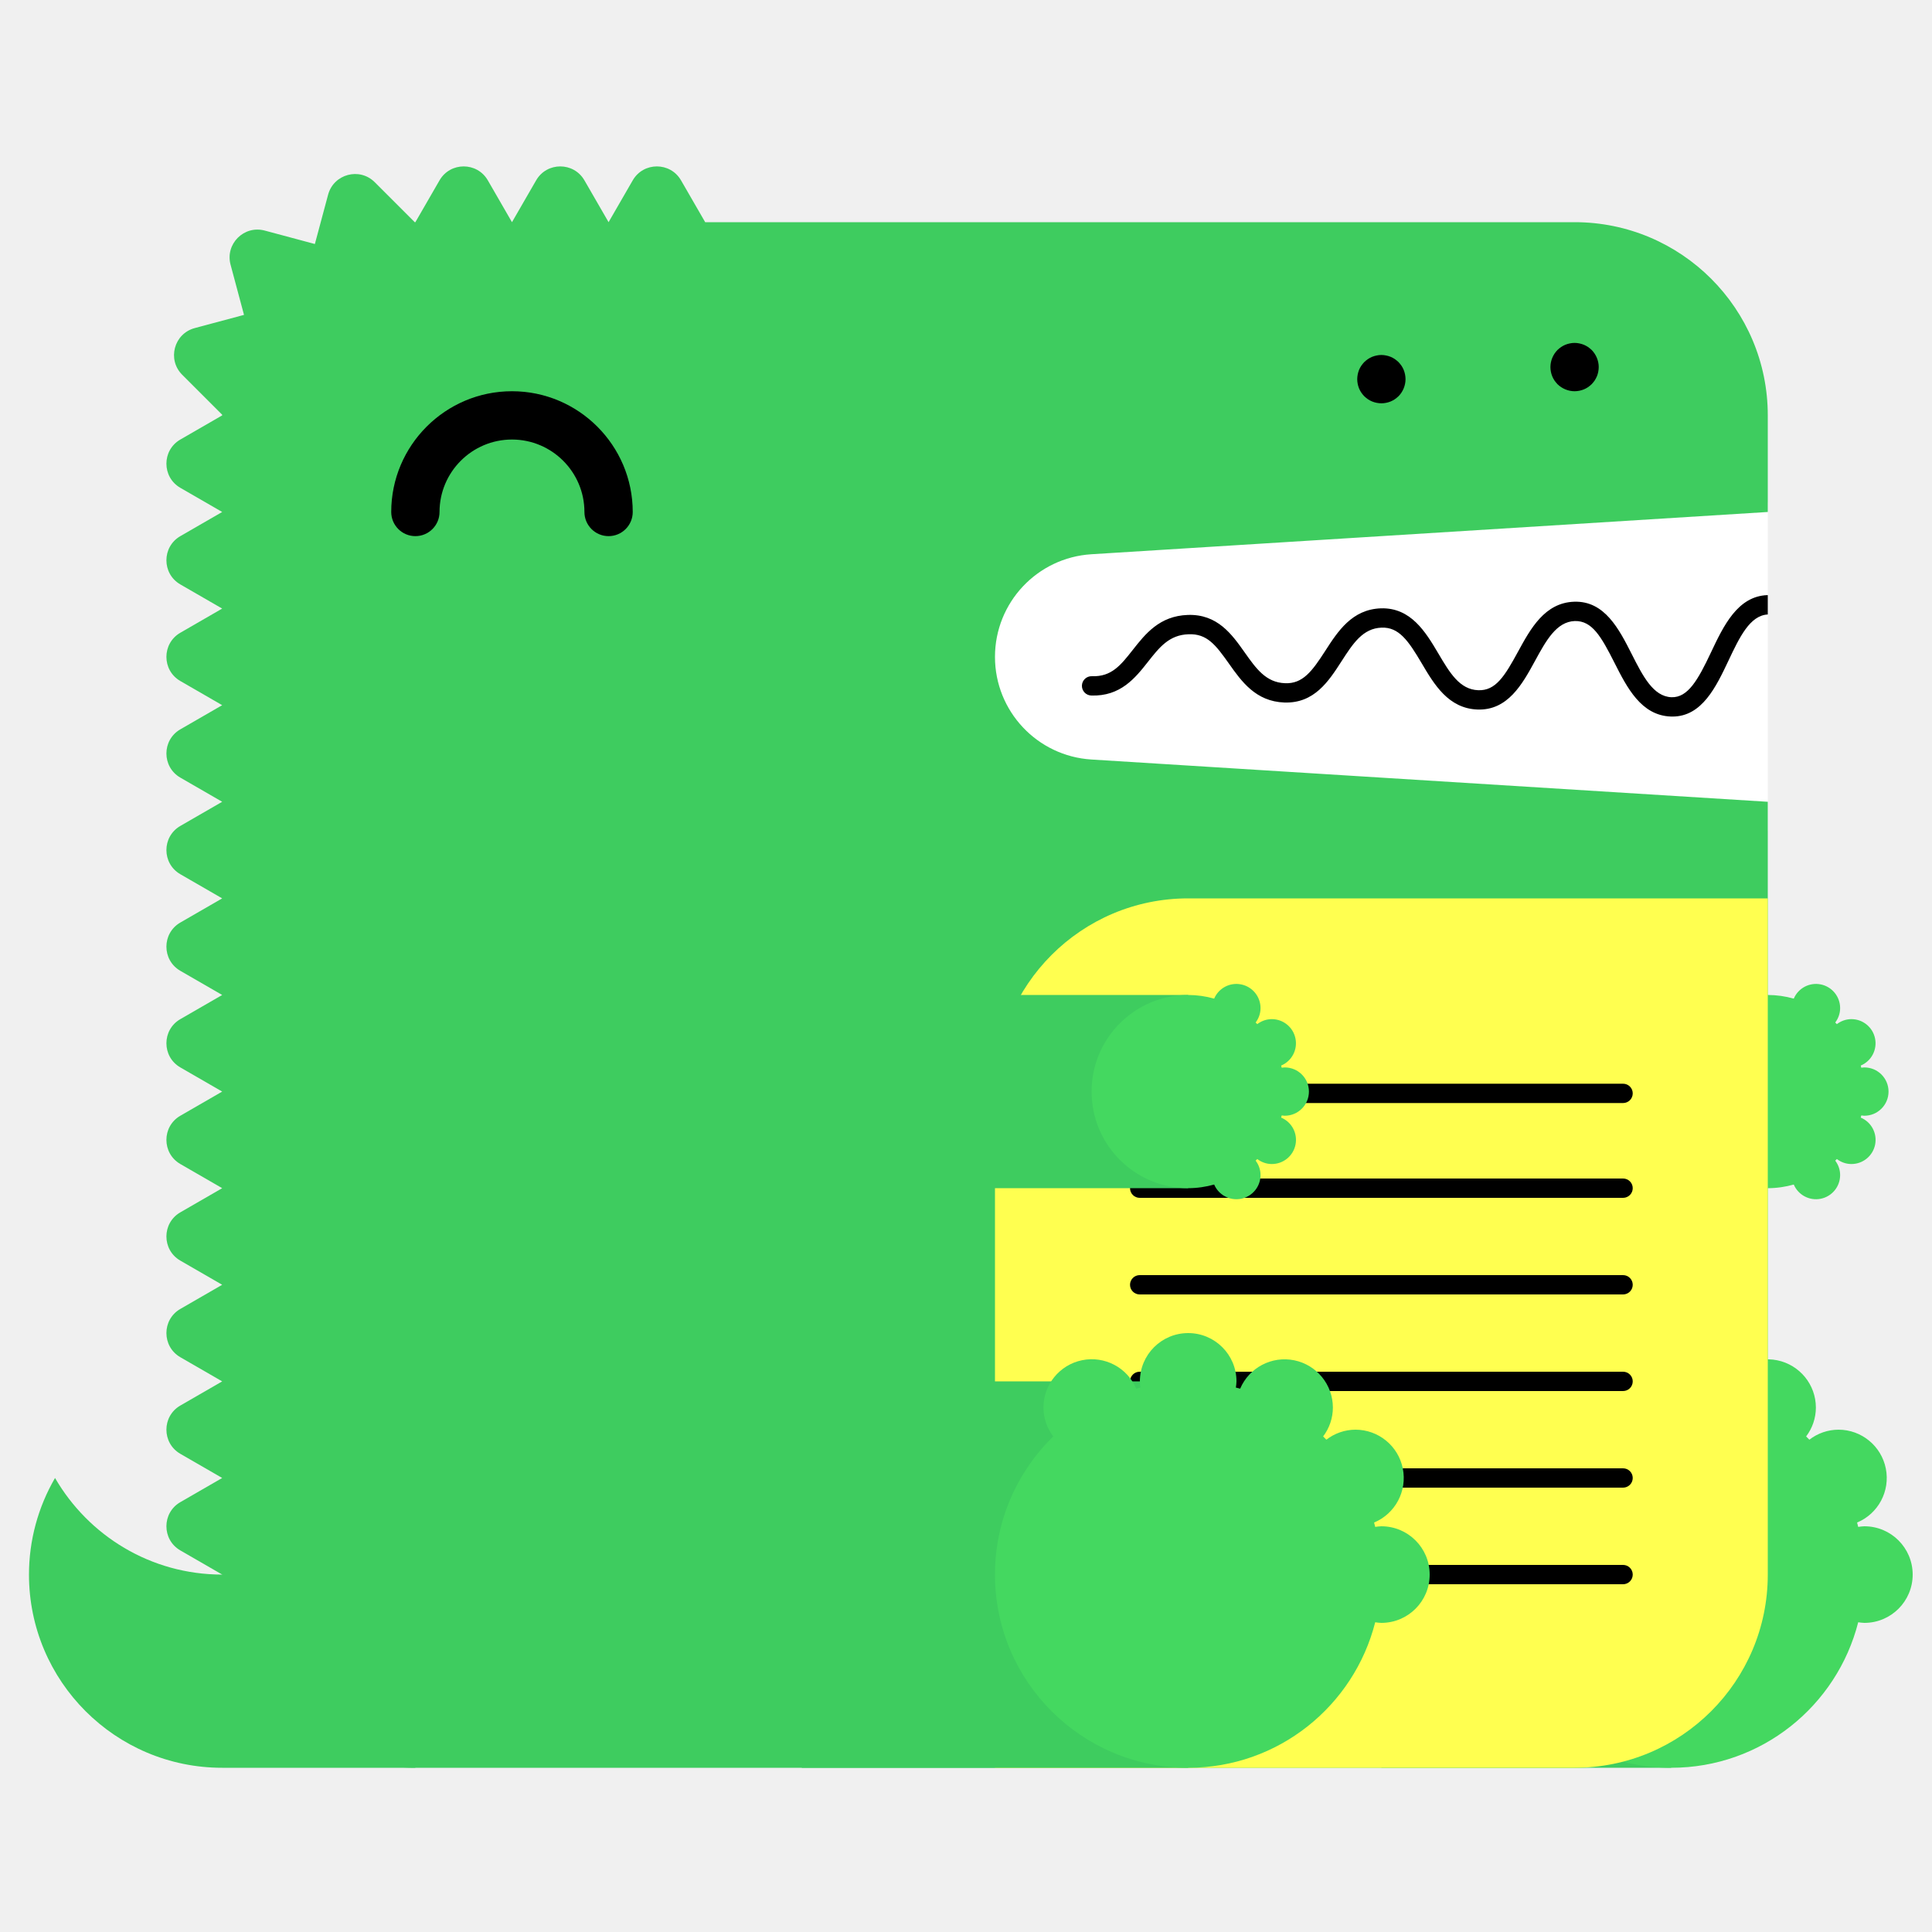
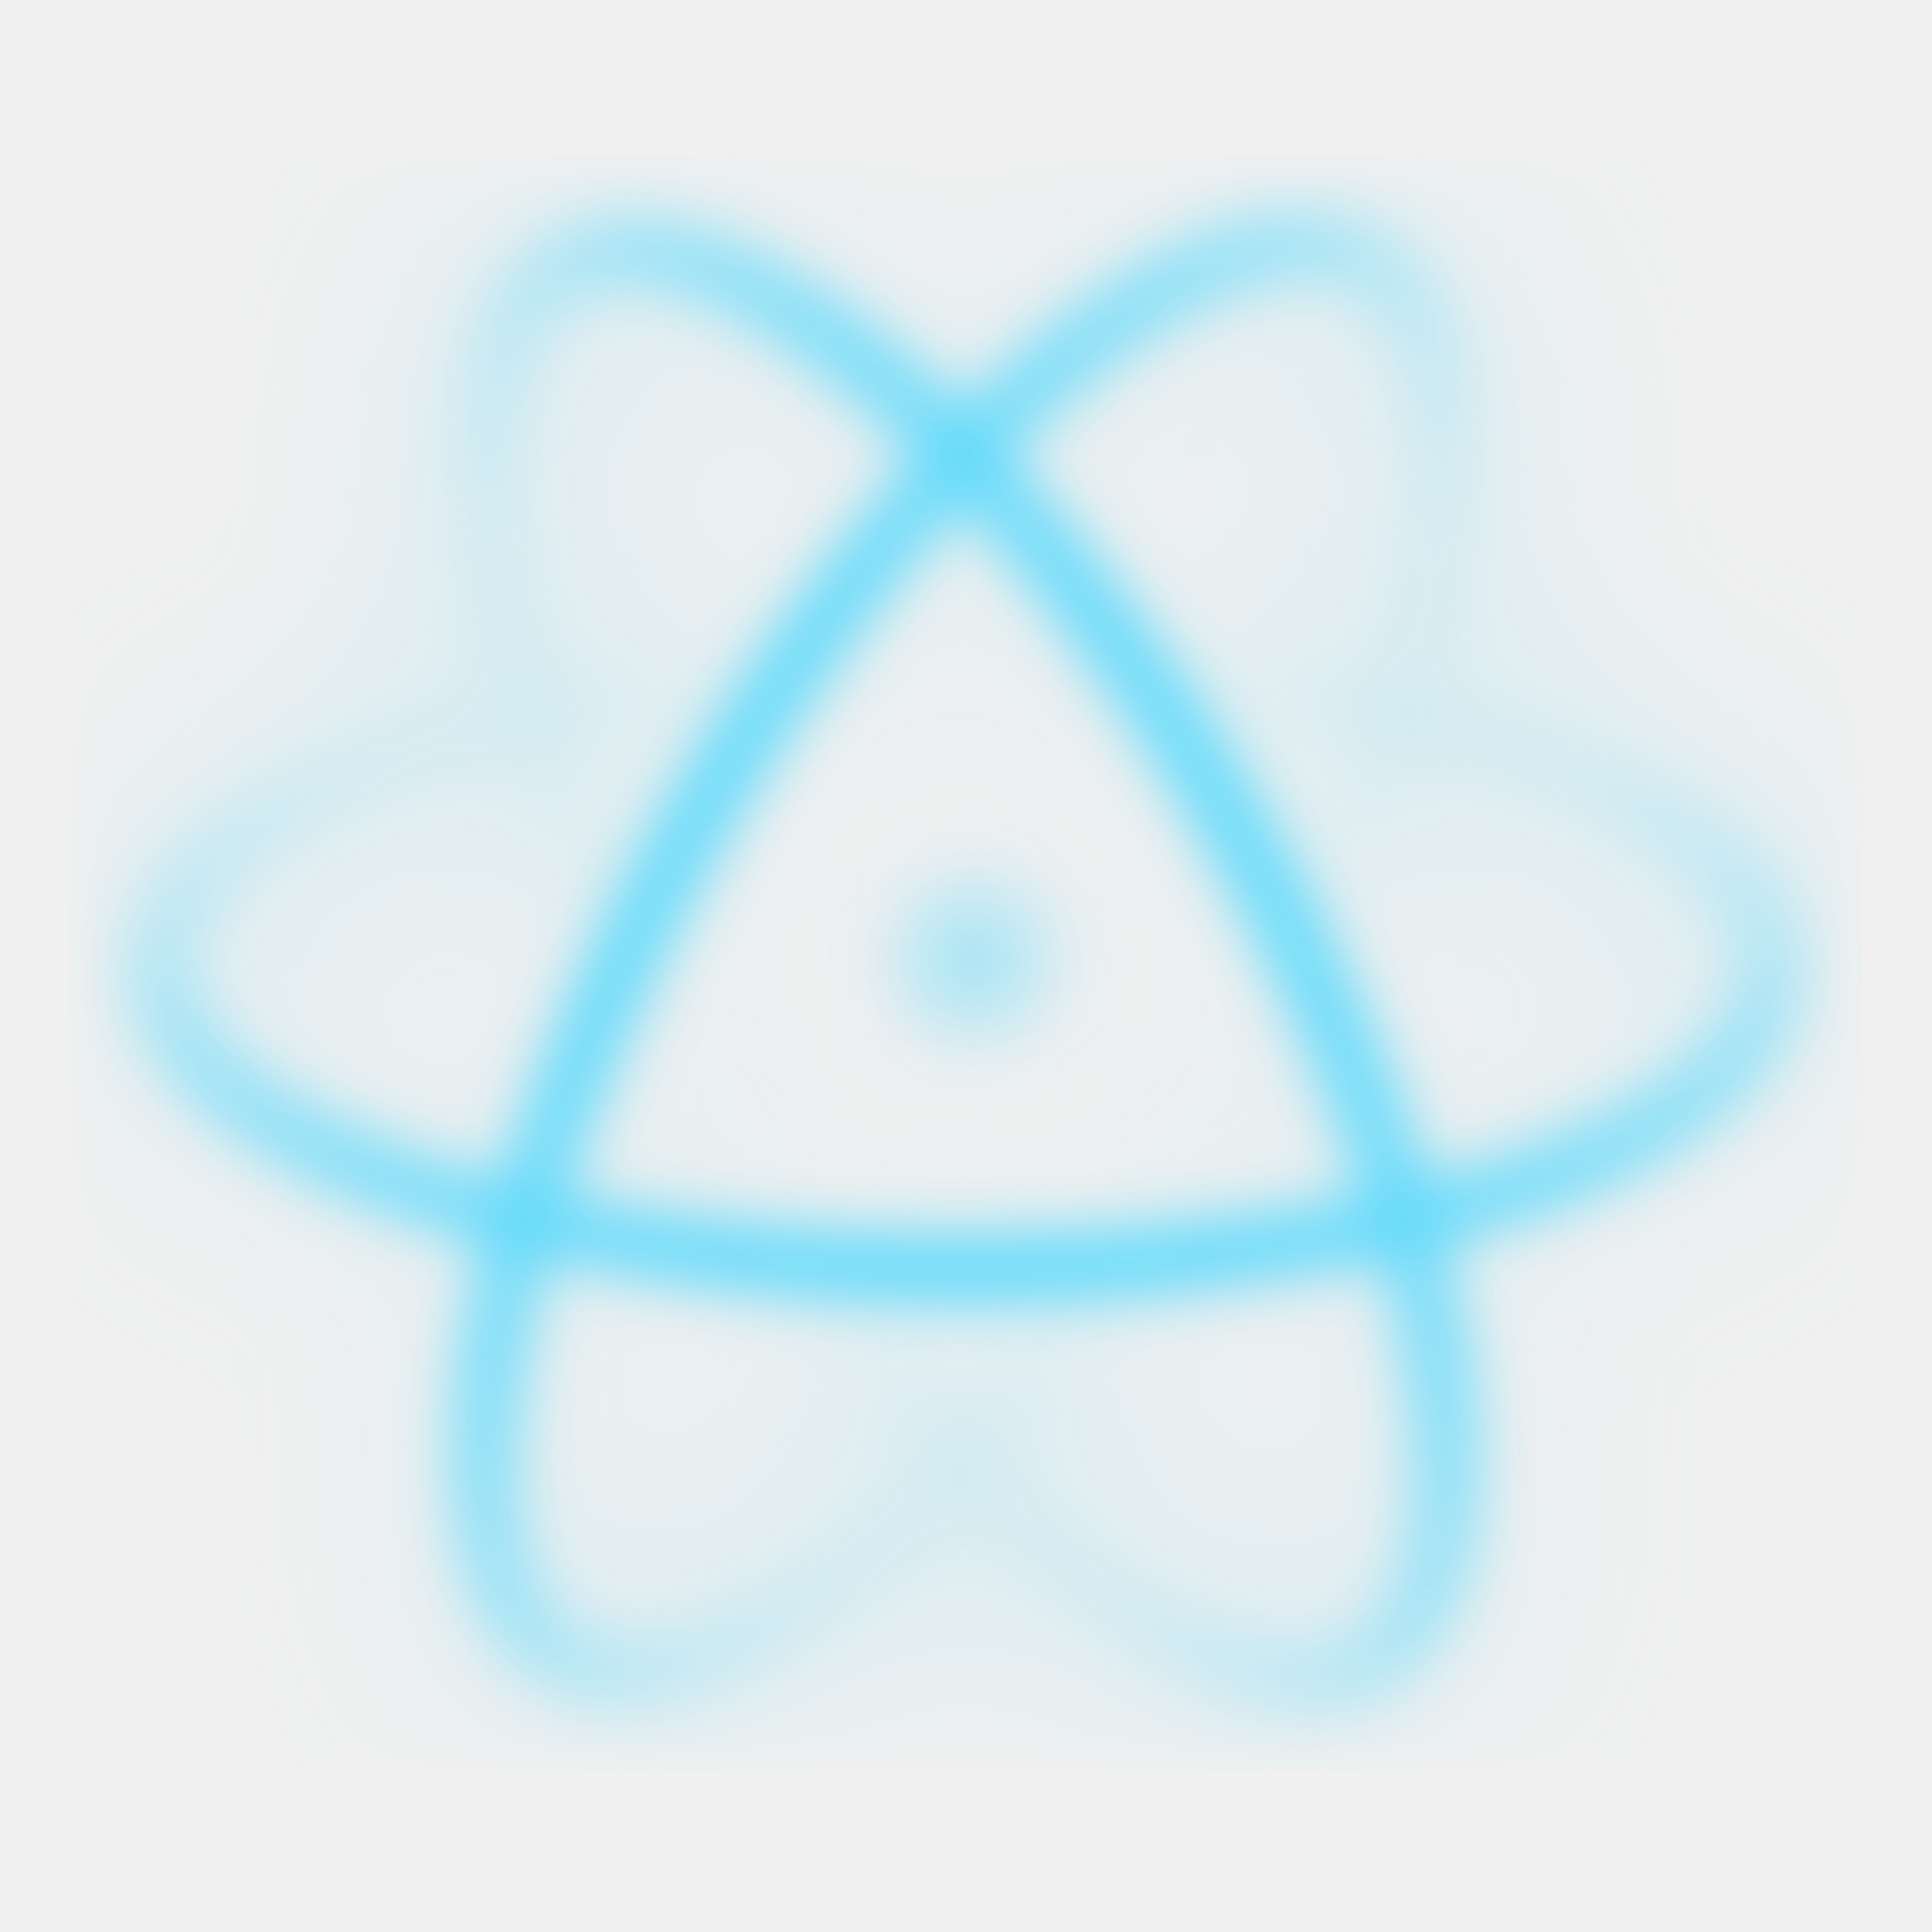
- <svg xmlns="http://www.w3.org/2000/svg" width="200" height="200" viewBox="0 0 200 200">
-   <g fill="none" fill-rule="evenodd">
-     <path fill="#FFF" d="M99 52h84v34H99z" />
-     <path d="M23 163c-7.398 0-13.843-4.027-17.303-10A19.886 19.886 0 0 0 3 163c0 11.046 8.954 20 20 20h20v-20H23z" fill="#3ECC5F" />
-     <path d="M112.98 57.376L183 53V43c0-11.046-8.954-20-20-20H73l-2.5-4.33c-1.112-1.925-3.889-1.925-5 0L63 23l-2.5-4.33c-1.111-1.925-3.889-1.925-5 0L53 23l-2.5-4.33c-1.111-1.925-3.889-1.925-5 0L43 23c-.022 0-.042.003-.065.003l-4.142-4.141c-1.57-1.571-4.252-.853-4.828 1.294l-1.369 5.104-5.192-1.392c-2.148-.575-4.111 1.389-3.535 3.536l1.39 5.193-5.102 1.367c-2.148.576-2.867 3.259-1.296 4.83l4.142 4.142c0 .021-.003.042-.003.064l-4.33 2.5c-1.925 1.111-1.925 3.889 0 5L23 53l-4.33 2.5c-1.925 1.111-1.925 3.889 0 5L23 63l-4.33 2.5c-1.925 1.111-1.925 3.889 0 5L23 73l-4.33 2.5c-1.925 1.111-1.925 3.889 0 5L23 83l-4.33 2.5c-1.925 1.111-1.925 3.889 0 5L23 93l-4.33 2.5c-1.925 1.111-1.925 3.889 0 5L23 103l-4.33 2.5c-1.925 1.111-1.925 3.889 0 5L23 113l-4.33 2.5c-1.925 1.111-1.925 3.889 0 5L23 123l-4.33 2.5c-1.925 1.111-1.925 3.889 0 5L23 133l-4.33 2.5c-1.925 1.111-1.925 3.889 0 5L23 143l-4.33 2.5c-1.925 1.111-1.925 3.889 0 5L23 153l-4.33 2.5c-1.925 1.111-1.925 3.889 0 5L23 163c0 11.046 8.954 20 20 20h120c11.046 0 20-8.954 20-20V83l-70.02-4.376A10.645 10.645 0 0 1 103 68c0-5.621 4.37-10.273 9.98-10.624" fill="#3ECC5F" />
-     <path fill="#3ECC5F" d="M143 183h30v-40h-30z" />
-     <path d="M193 158c-.219 0-.428.037-.639.064-.038-.15-.074-.301-.116-.451A5 5 0 0 0 190.32 148a4.96 4.96 0 0 0-3.016 1.036 26.531 26.531 0 0 0-.335-.336 4.955 4.955 0 0 0 1.011-2.987 5 5 0 0 0-9.599-1.959c-.148-.042-.297-.077-.445-.115.027-.211.064-.42.064-.639a5 5 0 0 0-5-5 5 5 0 0 0-5 5c0 .219.037.428.064.639-.148.038-.297.073-.445.115a4.998 4.998 0 0 0-9.599 1.959c0 1.125.384 2.151 1.011 2.987-3.717 3.632-6.031 8.693-6.031 14.3 0 11.046 8.954 20 20 20 9.339 0 17.16-6.41 19.361-15.064.211.027.42.064.639.064a5 5 0 0 0 5-5 5 5 0 0 0-5-5" fill="#44D860" />
-     <path fill="#3ECC5F" d="M153 123h30v-20h-30z" />
-     <path d="M193 115.5a2.5 2.5 0 1 0 0-5c-.109 0-.214.019-.319.032-.02-.075-.037-.15-.058-.225a2.501 2.501 0 0 0-.963-4.807c-.569 0-1.088.197-1.508.518a6.653 6.653 0 0 0-.168-.168c.314-.417.506-.931.506-1.494a2.5 2.5 0 0 0-4.8-.979A9.987 9.987 0 0 0 183 103c-5.522 0-10 4.478-10 10s4.478 10 10 10c.934 0 1.833-.138 2.69-.377a2.5 2.5 0 0 0 4.8-.979c0-.563-.192-1.077-.506-1.494.057-.055.113-.111.168-.168.42.321.939.518 1.508.518a2.5 2.5 0 0 0 .963-4.807c.021-.074.038-.15.058-.225.105.013.21.032.319.032" fill="#44D860" />
-     <path d="M63 55.5a2.5 2.5 0 0 1-2.5-2.5c0-4.136-3.364-7.5-7.5-7.5s-7.5 3.364-7.5 7.5a2.5 2.5 0 1 1-5 0c0-6.893 5.607-12.5 12.5-12.5S65.5 46.107 65.5 53a2.5 2.5 0 0 1-2.5 2.5" fill="#000" />
-     <path d="M103 183h60c11.046 0 20-8.954 20-20V93h-60c-11.046 0-20 8.954-20 20v70z" fill="#FFFF50" />
-     <path d="M168.02 124h-50.04a1 1 0 1 1 0-2h50.04a1 1 0 1 1 0 2m0 20h-50.04a1 1 0 1 1 0-2h50.04a1 1 0 1 1 0 2m0 20h-50.04a1 1 0 1 1 0-2h50.04a1 1 0 1 1 0 2m0-49.814h-50.04a1 1 0 1 1 0-2h50.04a1 1 0 1 1 0 2m0 19.814h-50.04a1 1 0 1 1 0-2h50.04a1 1 0 1 1 0 2m0 20h-50.04a1 1 0 1 1 0-2h50.04a1 1 0 1 1 0 2M183 61.611c-.012 0-.022-.006-.034-.005-3.09.105-4.552 3.196-5.842 5.923-1.346 2.85-2.387 4.703-4.093 4.647-1.889-.068-2.969-2.202-4.113-4.46-1.314-2.594-2.814-5.536-5.963-5.426-3.046.104-4.513 2.794-5.807 5.167-1.377 2.528-2.314 4.065-4.121 3.994-1.927-.07-2.951-1.805-4.136-3.813-1.321-2.236-2.848-4.75-5.936-4.664-2.994.103-4.465 2.385-5.763 4.4-1.373 2.13-2.335 3.428-4.165 3.351-1.973-.07-2.992-1.51-4.171-3.177-1.324-1.873-2.816-3.993-5.895-3.89-2.928.1-4.399 1.97-5.696 3.618-1.232 1.564-2.194 2.802-4.229 2.724a1 1 0 0 0-.072 2c3.017.101 4.545-1.8 5.872-3.487 1.177-1.496 2.193-2.787 4.193-2.855 1.926-.082 2.829 1.115 4.195 3.045 1.297 1.834 2.769 3.914 5.731 4.021 3.103.104 4.596-2.215 5.918-4.267 1.182-1.834 2.202-3.417 4.15-3.484 1.793-.067 2.769 1.35 4.145 3.681 1.297 2.197 2.766 4.686 5.787 4.796 3.125.108 4.634-2.62 5.949-5.035 1.139-2.088 2.214-4.06 4.119-4.126 1.793-.042 2.728 1.595 4.111 4.33 1.292 2.553 2.757 5.445 5.825 5.556l.169.003c3.064 0 4.518-3.075 5.805-5.794 1.139-2.41 2.217-4.68 4.067-4.773v-2z" fill="#000" />
-     <path fill="#3ECC5F" d="M83 183h40v-40H83z" />
-     <path d="M143 158c-.219 0-.428.037-.639.064-.038-.15-.074-.301-.116-.451A5 5 0 0 0 140.32 148a4.96 4.96 0 0 0-3.016 1.036 26.531 26.531 0 0 0-.335-.336 4.955 4.955 0 0 0 1.011-2.987 5 5 0 0 0-9.599-1.959c-.148-.042-.297-.077-.445-.115.027-.211.064-.42.064-.639a5 5 0 0 0-5-5 5 5 0 0 0-5 5c0 .219.037.428.064.639-.148.038-.297.073-.445.115a4.998 4.998 0 0 0-9.599 1.959c0 1.125.384 2.151 1.011 2.987-3.717 3.632-6.031 8.693-6.031 14.3 0 11.046 8.954 20 20 20 9.339 0 17.16-6.41 19.361-15.064.211.027.42.064.639.064a5 5 0 0 0 5-5 5 5 0 0 0-5-5" fill="#44D860" />
-     <path fill="#3ECC5F" d="M83 123h40v-20H83z" />
-     <path d="M133 115.5a2.5 2.5 0 1 0 0-5c-.109 0-.214.019-.319.032-.02-.075-.037-.15-.058-.225a2.501 2.501 0 0 0-.963-4.807c-.569 0-1.088.197-1.508.518a6.653 6.653 0 0 0-.168-.168c.314-.417.506-.931.506-1.494a2.5 2.5 0 0 0-4.8-.979A9.987 9.987 0 0 0 123 103c-5.522 0-10 4.478-10 10s4.478 10 10 10c.934 0 1.833-.138 2.69-.377a2.5 2.5 0 0 0 4.8-.979c0-.563-.192-1.077-.506-1.494.057-.055.113-.111.168-.168.42.321.939.518 1.508.518a2.5 2.5 0 0 0 .963-4.807c.021-.074.038-.15.058-.225.105.013.21.032.319.032" fill="#44D860" />
-     <path d="M143 41.75c-.16 0-.33-.02-.49-.05a2.52 2.52 0 0 1-.47-.14c-.15-.06-.29-.14-.431-.23-.13-.09-.259-.2-.38-.31-.109-.12-.219-.24-.309-.38s-.17-.28-.231-.43a2.619 2.619 0 0 1-.189-.96c0-.16.02-.33.05-.49.03-.16.08-.31.139-.47.061-.15.141-.29.231-.43.09-.13.2-.26.309-.38.121-.11.25-.22.38-.31.141-.09.281-.17.431-.23.149-.06.31-.11.47-.14.32-.07.65-.07.98 0 .159.03.32.08.47.14.149.06.29.14.43.23.13.09.259.2.38.31.11.12.22.25.31.38.09.14.17.28.23.43.06.16.11.31.14.47.029.16.05.33.05.49 0 .66-.271 1.31-.73 1.77-.121.11-.25.22-.38.31-.14.09-.281.17-.43.23a2.565 2.565 0 0 1-.96.19m20-1.25c-.66 0-1.3-.27-1.771-.73a3.802 3.802 0 0 1-.309-.38c-.09-.14-.17-.28-.231-.43a2.619 2.619 0 0 1-.189-.96c0-.66.27-1.3.729-1.77.121-.11.25-.22.38-.31.141-.09.281-.17.431-.23.149-.06.31-.11.47-.14.32-.07.66-.07.98 0 .159.03.32.08.47.14.149.06.29.14.43.23.13.09.259.2.38.31.459.47.73 1.11.73 1.77 0 .16-.021.33-.05.49-.03.16-.08.32-.14.47-.07.15-.14.29-.23.43-.09.13-.2.26-.31.38-.121.11-.25.22-.38.31-.14.09-.281.17-.43.23a2.565 2.565 0 0 1-.96.19" fill="#000" />
+ <svg xmlns="http://www.w3.org/2000/svg" width="140" height="140" viewBox="0 0 140 140" fill="none">
+   <g clip-path="url(#clip0_13_2)">
+     <g filter="url(#filter0_f_13_2)">
+       <mask id="mask0_13_2" style="mask-type:alpha" maskUnits="userSpaceOnUse" x="12" y="-2" width="112" height="142">
+         <rect x="57.17" y="-1.471" width="132.577" height="51.62" transform="rotate(60 57.1696 -1.47098)" fill="url(#paint0_linear_13_2)" />
+       </mask>
+       <g mask="url(#mask0_13_2)">
+         <path fill-rule="evenodd" clip-rule="evenodd" d="M90.246 118.326C93.582 119.438 96.046 119.258 97.785 118.254C99.523 117.25 100.912 115.206 101.617 111.761C102.321 108.32 102.265 103.789 101.37 98.409C99.584 87.671 94.549 74.115 86.611 60.366C78.674 46.618 69.452 35.48 61.044 28.563C56.833 25.099 52.937 22.785 49.605 21.674C46.269 20.562 43.805 20.742 42.066 21.746C40.327 22.75 38.939 24.794 38.234 28.239C37.53 31.68 37.586 36.211 38.48 41.591C40.267 52.33 45.301 65.885 53.239 79.634C61.177 93.382 70.399 104.52 78.806 111.437C83.018 114.902 86.914 117.215 90.246 118.326ZM75.498 115.458C66.496 108.052 56.898 96.383 48.73 82.237C40.563 68.091 35.257 53.944 33.344 42.445C32.39 36.705 32.256 31.483 33.133 27.196C34.009 22.913 35.971 19.253 39.463 17.237C42.954 15.221 47.105 15.352 51.252 16.735C55.403 18.119 59.859 20.846 64.353 24.542C73.355 31.948 82.953 43.617 91.121 57.763C99.288 71.909 104.594 86.056 106.506 97.555C107.461 103.295 107.595 108.517 106.718 112.804C105.842 117.088 103.88 120.747 100.388 122.763C96.897 124.779 92.746 124.648 88.599 123.265C84.447 121.881 79.992 119.154 75.498 115.458Z" fill="url(#paint1_radial_13_2)" />
+       </g>
+       <g filter="url(#filter1_f_13_2)">
+         <mask id="mask1_13_2" style="mask-type:alpha" maskUnits="userSpaceOnUse" x="12" y="-2" width="112" height="142">
+           <rect x="78.754" y="139.154" width="132.577" height="51.62" transform="rotate(-120 78.7538 139.154)" fill="url(#paint2_linear_13_2)" />
+         </mask>
+         <g mask="url(#mask1_13_2)">
+           <path fill-rule="evenodd" clip-rule="evenodd" d="M90.246 118.326C93.582 119.438 96.046 119.258 97.785 118.254C99.523 117.25 100.912 115.206 101.617 111.761C102.321 108.32 102.265 103.789 101.37 98.41C99.584 87.671 94.549 74.115 86.611 60.366C78.674 46.618 69.452 35.48 61.044 28.563C56.833 25.099 52.937 22.785 49.605 21.674C46.269 20.562 43.805 20.742 42.066 21.746C40.327 22.75 38.939 24.794 38.234 28.239C37.53 31.68 37.586 36.211 38.48 41.591C40.267 52.33 45.301 65.885 53.239 79.634C61.177 93.382 70.399 104.52 78.806 111.437C83.018 114.902 86.914 117.215 90.246 118.326ZM75.498 115.458C66.496 108.052 56.898 96.383 48.73 82.237C40.563 68.091 35.257 53.944 33.344 42.445C32.39 36.706 32.256 31.483 33.133 27.196C34.009 22.913 35.971 19.253 39.463 17.237C42.954 15.221 47.105 15.352 51.252 16.735C55.403 18.119 59.859 20.846 64.353 24.542C73.355 31.948 82.953 43.617 91.121 57.763C99.288 71.909 104.594 86.056 106.506 97.555C107.461 103.295 107.595 108.517 106.718 112.804C105.842 117.088 103.88 120.747 100.388 122.763C96.897 124.779 92.746 124.648 88.599 123.266C84.447 121.881 79.992 119.154 75.498 115.458Z" fill="url(#paint3_radial_13_2)" />
+         </g>
+       </g>
+       <mask id="mask2_13_2" style="mask-type:alpha" maskUnits="userSpaceOnUse" x="5" y="43" width="134" height="52">
+         <rect x="138.25" y="94.652" width="132.577" height="51.62" transform="rotate(-180 138.25 94.6516)" fill="url(#paint4_linear_13_2)" />
+       </mask>
+       <g mask="url(#mask2_13_2)">
+         <path fill-rule="evenodd" clip-rule="evenodd" d="M17.965 63.398C15.334 65.731 14.258 67.955 14.258 69.963C14.258 71.971 15.334 74.195 17.965 76.528C20.593 78.858 24.545 81.075 29.651 82.99C39.844 86.813 54.101 89.23 69.977 89.23C85.852 89.23 100.109 86.813 110.302 82.99C115.409 81.075 119.36 78.858 121.988 76.528C124.619 74.195 125.695 71.971 125.695 69.963C125.695 67.955 124.619 65.731 121.988 63.398C119.36 61.068 115.409 58.85 110.302 56.935C100.109 53.113 85.852 50.695 69.977 50.695C54.101 50.695 39.844 53.113 29.651 56.935C24.545 58.85 20.593 61.068 17.965 63.398ZM27.823 52.06C38.738 47.967 53.642 45.489 69.977 45.489C86.311 45.489 101.216 47.967 112.131 52.06C117.578 54.103 122.168 56.599 125.442 59.502C128.714 62.402 130.902 65.931 130.902 69.963C130.902 73.994 128.714 77.523 125.442 80.424C122.168 83.327 117.578 85.822 112.131 87.865C101.216 91.959 86.311 94.437 69.977 94.437C53.642 94.437 38.738 91.959 27.823 87.865C22.375 85.822 17.785 83.327 14.511 80.424C11.239 77.523 9.051 73.994 9.051 69.963C9.051 65.931 11.239 62.402 14.511 59.502C17.785 56.599 22.375 54.103 27.823 52.06Z" fill="url(#paint5_radial_13_2)" />
+       </g>
+       <g filter="url(#filter2_f_13_2)">
+         <mask id="mask3_13_2" style="mask-type:alpha" maskUnits="userSpaceOnUse" x="5" y="43" width="134" height="52">
+           <rect x="5.673" y="43.032" width="132.577" height="51.62" fill="url(#paint6_linear_13_2)" />
+         </mask>
+         <g mask="url(#mask3_13_2)">
+           <path fill-rule="evenodd" clip-rule="evenodd" d="M17.965 63.398C15.334 65.731 14.258 67.955 14.258 69.963C14.258 71.971 15.334 74.195 17.965 76.528C20.593 78.858 24.544 81.075 29.651 82.99C39.844 86.813 54.101 89.23 69.977 89.23C85.852 89.23 100.109 86.813 110.302 82.99C115.409 81.075 119.36 78.858 121.988 76.528C124.619 74.195 125.695 71.971 125.695 69.963C125.695 67.955 124.619 65.731 121.988 63.398C119.36 61.068 115.409 58.85 110.302 56.935C100.109 53.113 85.852 50.695 69.977 50.695C54.101 50.695 39.844 53.113 29.651 56.935C24.544 58.85 20.593 61.068 17.965 63.398ZM27.823 52.06C38.738 47.967 53.642 45.489 69.977 45.489C86.311 45.489 101.216 47.967 112.131 52.06C117.578 54.103 122.168 56.599 125.442 59.502C128.714 62.402 130.902 65.931 130.902 69.963C130.902 73.994 128.714 77.523 125.442 80.424C122.168 83.327 117.578 85.822 112.131 87.865C101.216 91.959 86.311 94.437 69.977 94.437C53.642 94.437 38.738 91.959 27.823 87.865C22.375 85.822 17.785 83.327 14.511 80.424C11.239 77.523 9.051 73.994 9.051 69.963C9.051 65.931 11.239 62.402 14.511 59.502C17.785 56.599 22.375 54.103 27.823 52.06Z" fill="url(#paint7_radial_13_2)" />
+         </g>
+       </g>
+       <mask id="mask4_13_2" style="mask-type:alpha" maskUnits="userSpaceOnUse" x="14" y="1" width="112" height="142">
+         <rect x="14.465" y="116.344" width="132.577" height="51.62" transform="rotate(-60 14.4654 116.344)" fill="url(#paint8_linear_13_2)" />
+       </mask>
+       <g mask="url(#mask4_13_2)">
+         <path fill-rule="evenodd" clip-rule="evenodd" d="M101.675 27.801C100.97 24.356 99.581 22.312 97.843 21.308C96.104 20.304 93.639 20.123 90.304 21.236C86.972 22.347 83.076 24.66 78.864 28.125C70.457 35.041 61.235 46.179 53.297 59.928C45.359 73.677 40.325 87.232 38.538 97.971C37.644 103.351 37.588 107.881 38.292 111.323C38.997 114.768 40.385 116.811 42.124 117.815C43.863 118.819 46.327 119 49.663 117.888C52.995 116.777 56.891 114.463 61.102 110.998C69.51 104.082 78.731 92.944 86.669 79.195C94.607 65.447 99.642 51.891 101.428 41.152C102.323 35.773 102.378 31.242 101.675 27.801ZM106.564 42.007C104.652 53.506 99.346 67.653 91.178 81.799C83.011 95.945 73.413 107.613 64.41 115.019C59.917 118.716 55.461 121.443 51.31 122.827C47.162 124.21 43.012 124.34 39.521 122.325C36.029 120.309 34.067 116.649 33.191 112.366C32.314 108.079 32.447 102.856 33.402 97.117C35.315 85.618 40.621 71.471 48.788 57.325C56.955 43.178 66.554 31.51 75.556 24.104C80.049 20.407 84.505 17.68 88.657 16.296C92.804 14.913 96.954 14.783 100.446 16.799C103.937 18.814 105.9 22.474 106.776 26.757C107.653 31.045 107.519 36.267 106.564 42.007Z" fill="url(#paint9_radial_13_2)" />
+       </g>
+       <g filter="url(#filter3_f_13_2)">
+         <mask id="mask5_13_2" style="mask-type:alpha" maskUnits="userSpaceOnUse" x="14" y="1" width="112" height="142">
+           <rect x="125.458" y="27.339" width="132.577" height="51.62" transform="rotate(120 125.458 27.339)" fill="url(#paint10_linear_13_2)" />
+         </mask>
+         <g mask="url(#mask5_13_2)">
+           <path fill-rule="evenodd" clip-rule="evenodd" d="M101.675 27.801C100.97 24.356 99.581 22.312 97.843 21.308C96.104 20.304 93.639 20.123 90.304 21.236C86.972 22.347 83.076 24.66 78.864 28.125C70.457 35.041 61.235 46.179 53.297 59.928C45.359 73.677 40.325 87.232 38.538 97.971C37.644 103.351 37.588 107.881 38.292 111.323C38.997 114.768 40.385 116.811 42.124 117.815C43.863 118.819 46.327 119 49.663 117.888C52.995 116.777 56.891 114.463 61.102 110.998C69.51 104.082 78.731 92.944 86.669 79.195C94.607 65.447 99.642 51.891 101.428 41.152C102.323 35.773 102.378 31.242 101.675 27.801ZM106.564 42.007C104.652 53.506 99.346 67.653 91.178 81.799C83.011 95.945 73.413 107.613 64.41 115.019C59.917 118.716 55.461 121.443 51.31 122.827C47.162 124.21 43.012 124.34 39.521 122.325C36.029 120.309 34.067 116.649 33.191 112.366C32.314 108.079 32.447 102.856 33.402 97.117C35.315 85.618 40.621 71.471 48.788 57.325C56.955 43.178 66.554 31.51 75.556 24.104C80.049 20.407 84.505 17.68 88.657 16.296C92.804 14.913 96.954 14.783 100.446 16.799C103.937 18.814 105.9 22.474 106.776 26.757C107.653 31.045 107.519 36.267 106.564 42.007Z" fill="url(#paint11_radial_13_2)" />
+         </g>
+       </g>
+     </g>
+     <g filter="url(#filter4_f_13_2)">
+       <circle cx="70.5" cy="69.5" r="8.5" fill="url(#paint12_radial_13_2)" />
+     </g>
  </g>
+   <defs>
+     <filter id="filter0_f_13_2" x="5.051" y="11.269" width="129.851" height="117.023" filterUnits="userSpaceOnUse" color-interpolation-filters="sRGB">
+       <feFlood flood-opacity="0" result="BackgroundImageFix" />
+       <feBlend mode="normal" in="SourceGraphic" in2="BackgroundImageFix" result="shape" />
+       <feGaussianBlur stdDeviation="2" result="effect1_foregroundBlur_13_2" />
+     </filter>
+     <filter id="filter1_f_13_2" x="16.546" y="-0.292" width="106.759" height="140.585" filterUnits="userSpaceOnUse" color-interpolation-filters="sRGB">
+       <feFlood flood-opacity="0" result="BackgroundImageFix" />
+       <feBlend mode="normal" in="SourceGraphic" in2="BackgroundImageFix" result="shape" />
+       <feGaussianBlur stdDeviation="8" result="effect1_foregroundBlur_13_2" />
+     </filter>
+     <filter id="filter2_f_13_2" x="-6.949" y="29.489" width="153.851" height="80.948" filterUnits="userSpaceOnUse" color-interpolation-filters="sRGB">
+       <feFlood flood-opacity="0" result="BackgroundImageFix" />
+       <feBlend mode="normal" in="SourceGraphic" in2="BackgroundImageFix" result="shape" />
+       <feGaussianBlur stdDeviation="8" result="effect1_foregroundBlur_13_2" />
+     </filter>
+     <filter id="filter3_f_13_2" x="16.604" y="-0.731" width="106.759" height="140.585" filterUnits="userSpaceOnUse" color-interpolation-filters="sRGB">
+       <feFlood flood-opacity="0" result="BackgroundImageFix" />
+       <feBlend mode="normal" in="SourceGraphic" in2="BackgroundImageFix" result="shape" />
+       <feGaussianBlur stdDeviation="8" result="effect1_foregroundBlur_13_2" />
+     </filter>
+     <filter id="filter4_f_13_2" x="58" y="57" width="25" height="25" filterUnits="userSpaceOnUse" color-interpolation-filters="sRGB">
+       <feFlood flood-opacity="0" result="BackgroundImageFix" />
+       <feBlend mode="normal" in="SourceGraphic" in2="BackgroundImageFix" result="shape" />
+       <feGaussianBlur stdDeviation="2" result="effect1_foregroundBlur_13_2" />
+     </filter>
+     <linearGradient id="paint0_linear_13_2" x1="123.458" y1="-1.471" x2="123.458" y2="50.149" gradientUnits="userSpaceOnUse">
+       <stop stop-color="#FF0000" />
+       <stop offset="1" stop-color="#FF0000" stop-opacity="0" />
+     </linearGradient>
+     <radialGradient id="paint1_radial_13_2" cx="0" cy="0" r="1" gradientUnits="userSpaceOnUse" gradientTransform="translate(51.3774 81.3058) rotate(-31.2797) scale(43.3417 107.894)">
+       <stop stop-color="#61DAFB" stop-opacity="0" />
+       <stop offset="1" stop-color="#61DAFB" />
+     </radialGradient>
+     <linearGradient id="paint2_linear_13_2" x1="145.042" y1="139.154" x2="145.042" y2="190.774" gradientUnits="userSpaceOnUse">
+       <stop stop-color="#FF0000" />
+       <stop offset="1" stop-color="#FF0000" stop-opacity="0" />
+     </linearGradient>
+     <radialGradient id="paint3_radial_13_2" cx="0" cy="0" r="1" gradientUnits="userSpaceOnUse" gradientTransform="translate(51.3774 81.3059) rotate(-31.2797) scale(43.3417 107.894)">
+       <stop stop-color="#61DAFB" stop-opacity="0" />
+       <stop offset="1" stop-color="#61DAFB" />
+     </radialGradient>
+     <linearGradient id="paint4_linear_13_2" x1="204.539" y1="94.652" x2="204.539" y2="146.272" gradientUnits="userSpaceOnUse">
+       <stop stop-color="#FF0000" />
+       <stop offset="1" stop-color="#FF0000" stop-opacity="0" />
+     </linearGradient>
+     <radialGradient id="paint5_radial_13_2" cx="0" cy="0" r="1" gradientUnits="userSpaceOnUse" gradientTransform="translate(69.4595 48.2469) rotate(88.7203) scale(43.3417 107.894)">
+       <stop stop-color="#61DAFB" stop-opacity="0" />
+       <stop offset="1" stop-color="#61DAFB" />
+     </radialGradient>
+     <linearGradient id="paint6_linear_13_2" x1="71.962" y1="43.032" x2="71.962" y2="94.651" gradientUnits="userSpaceOnUse">
+       <stop stop-color="#FF0000" />
+       <stop offset="1" stop-color="#FF0000" stop-opacity="0" />
+     </linearGradient>
+     <radialGradient id="paint7_radial_13_2" cx="0" cy="0" r="1" gradientUnits="userSpaceOnUse" gradientTransform="translate(69.4595 48.2469) rotate(88.7203) scale(43.3417 107.894)">
+       <stop stop-color="#61DAFB" stop-opacity="0" />
+       <stop offset="1" stop-color="#61DAFB" />
+     </radialGradient>
+     <linearGradient id="paint8_linear_13_2" x1="80.754" y1="116.344" x2="80.754" y2="167.964" gradientUnits="userSpaceOnUse">
+       <stop stop-color="#FF0000" />
+       <stop offset="1" stop-color="#FF0000" stop-opacity="0" />
+     </linearGradient>
+     <radialGradient id="paint9_radial_13_2" cx="0" cy="0" r="1" gradientUnits="userSpaceOnUse" gradientTransform="translate(89.0483 79.9718) rotate(-151.28) scale(43.3417 107.894)">
+       <stop stop-color="#61DAFB" stop-opacity="0" />
+       <stop offset="1" stop-color="#61DAFB" />
+     </radialGradient>
+     <linearGradient id="paint10_linear_13_2" x1="191.747" y1="27.339" x2="191.747" y2="78.959" gradientUnits="userSpaceOnUse">
+       <stop stop-color="#FF0000" />
+       <stop offset="1" stop-color="#FF0000" stop-opacity="0" />
+     </linearGradient>
+     <radialGradient id="paint11_radial_13_2" cx="0" cy="0" r="1" gradientUnits="userSpaceOnUse" gradientTransform="translate(89.0483 79.9718) rotate(-151.28) scale(43.3417 107.894)">
+       <stop stop-color="#61DAFB" stop-opacity="0" />
+       <stop offset="1" stop-color="#61DAFB" />
+     </radialGradient>
+     <radialGradient id="paint12_radial_13_2" cx="0" cy="0" r="1" gradientUnits="userSpaceOnUse" gradientTransform="translate(70.5 69.5) rotate(90) scale(8.5)">
+       <stop stop-color="#61DAFB" stop-opacity="0.6" />
+       <stop offset="1" stop-color="#61DAFB" stop-opacity="0" />
+     </radialGradient>
+     <clipPath id="clip0_13_2">
+       <rect width="140" height="140" fill="white" />
+     </clipPath>
+   </defs>
</svg>
